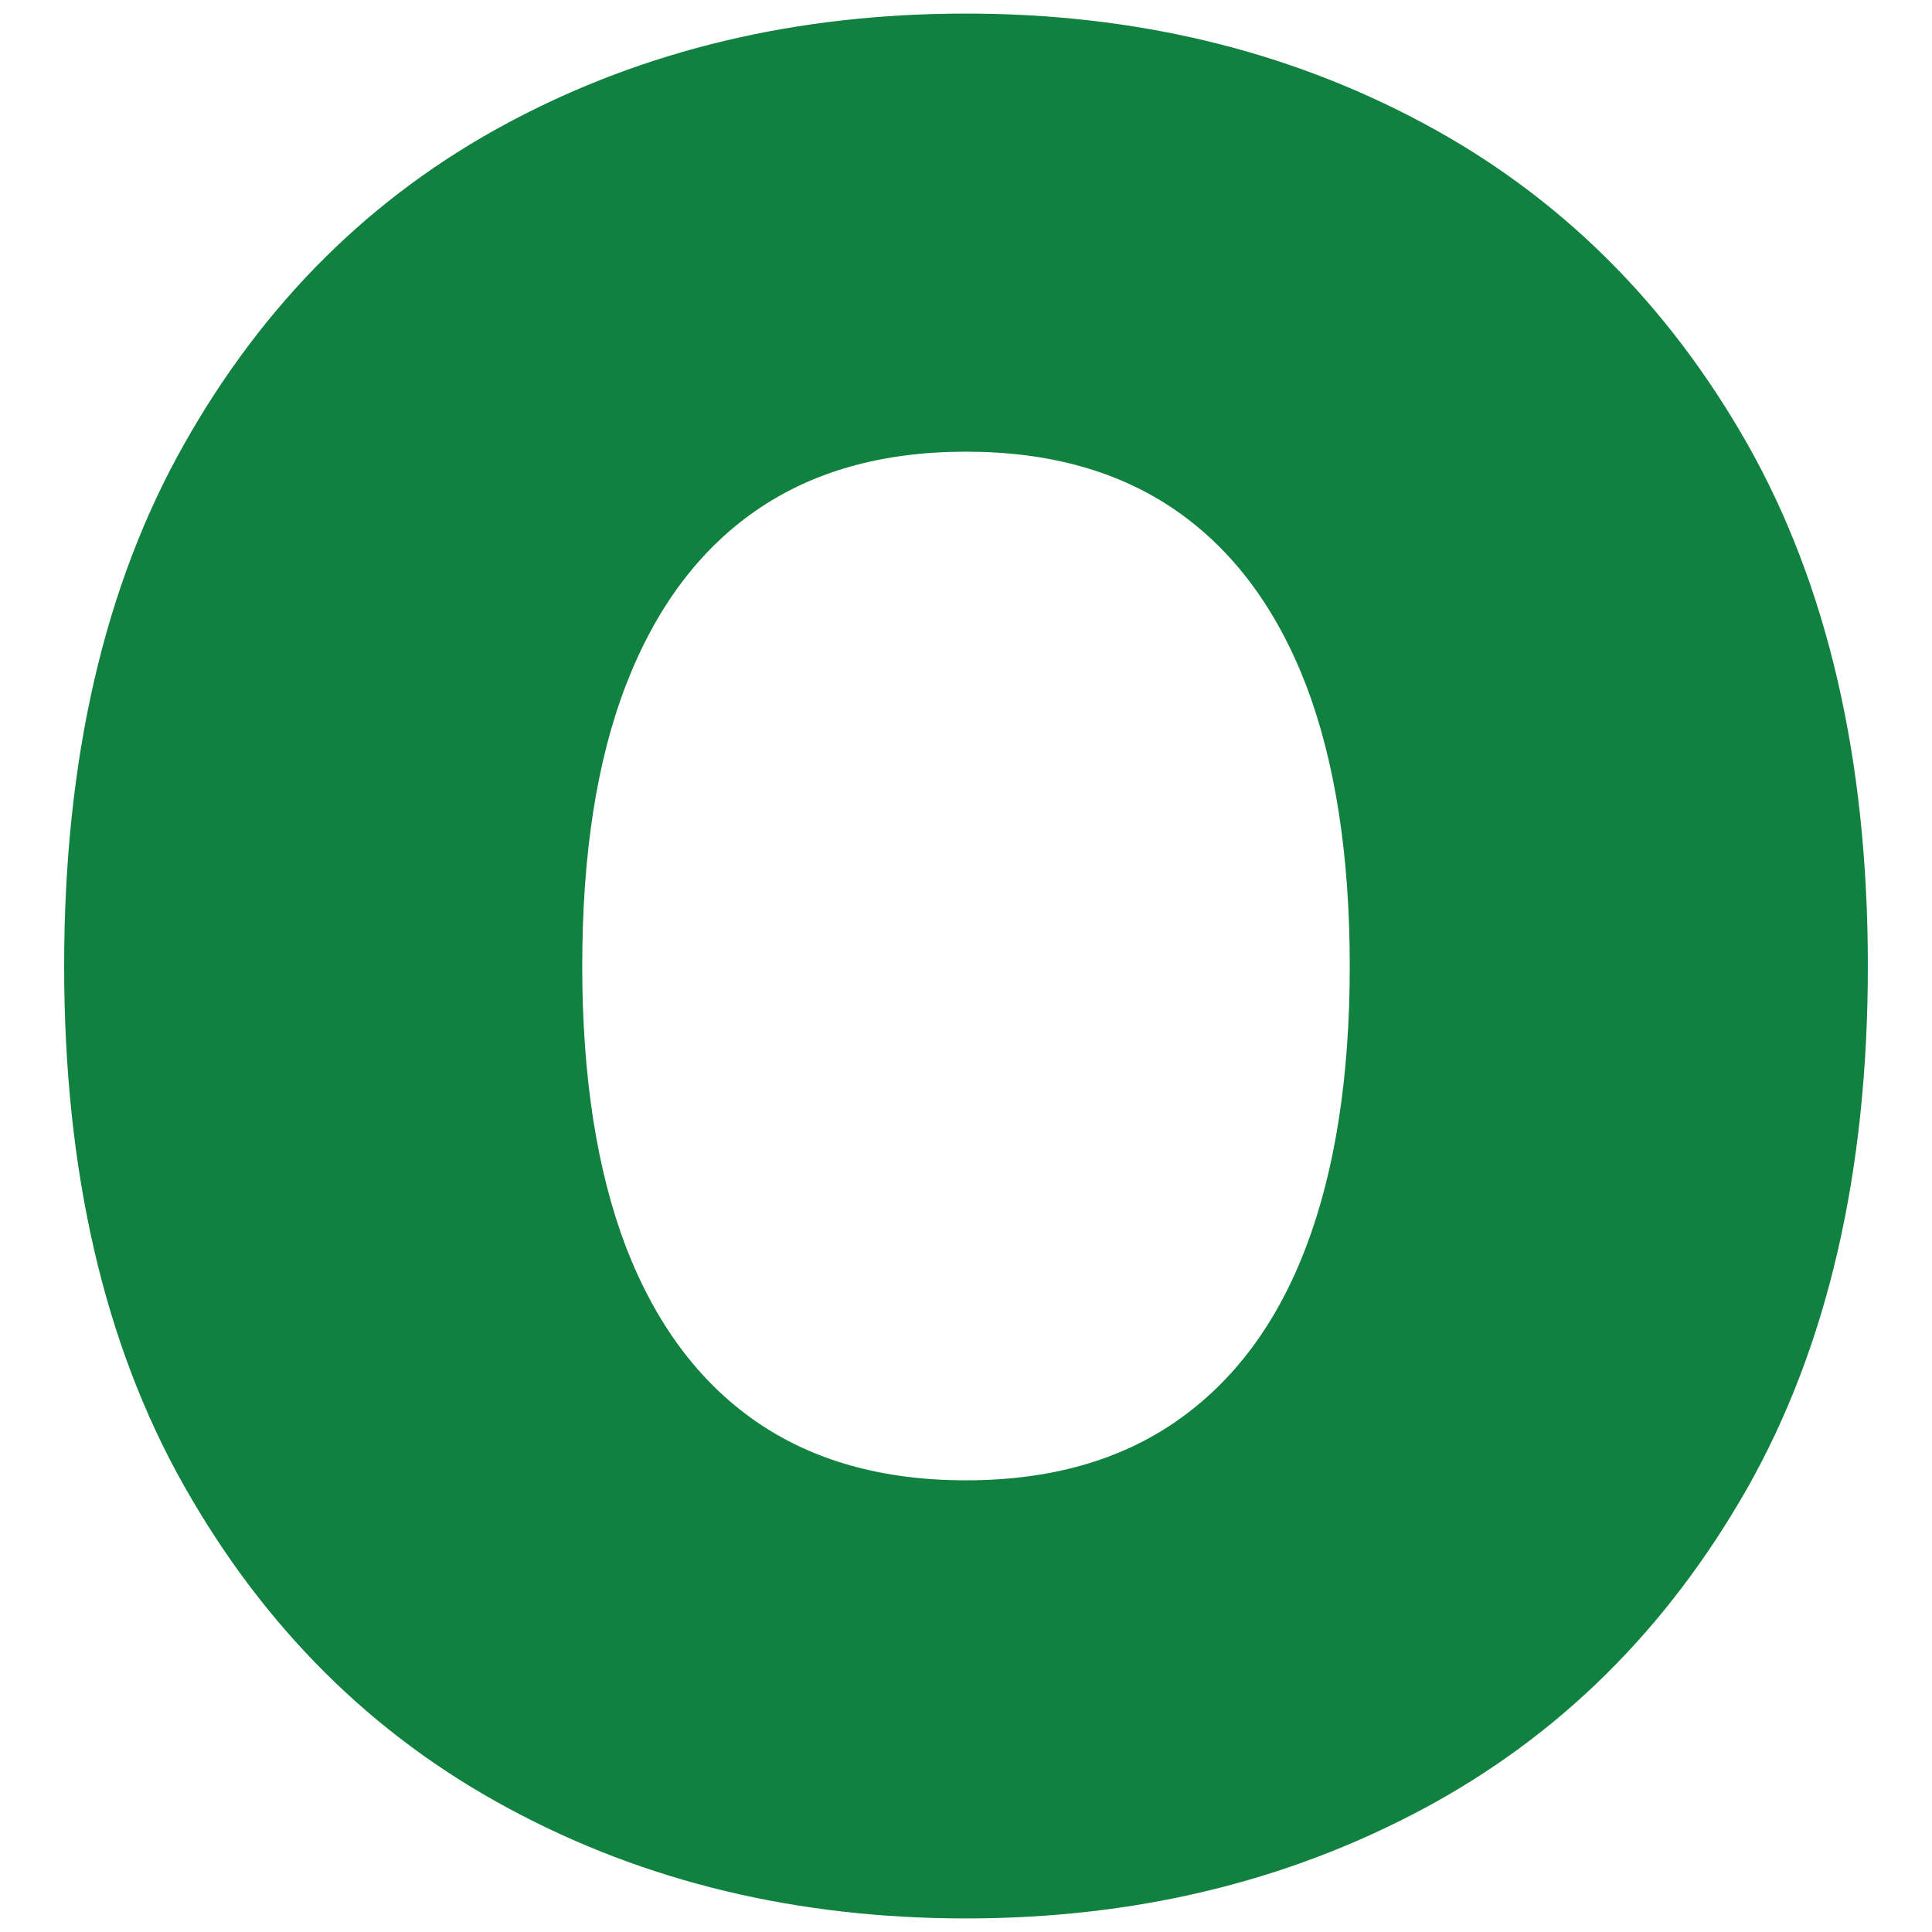
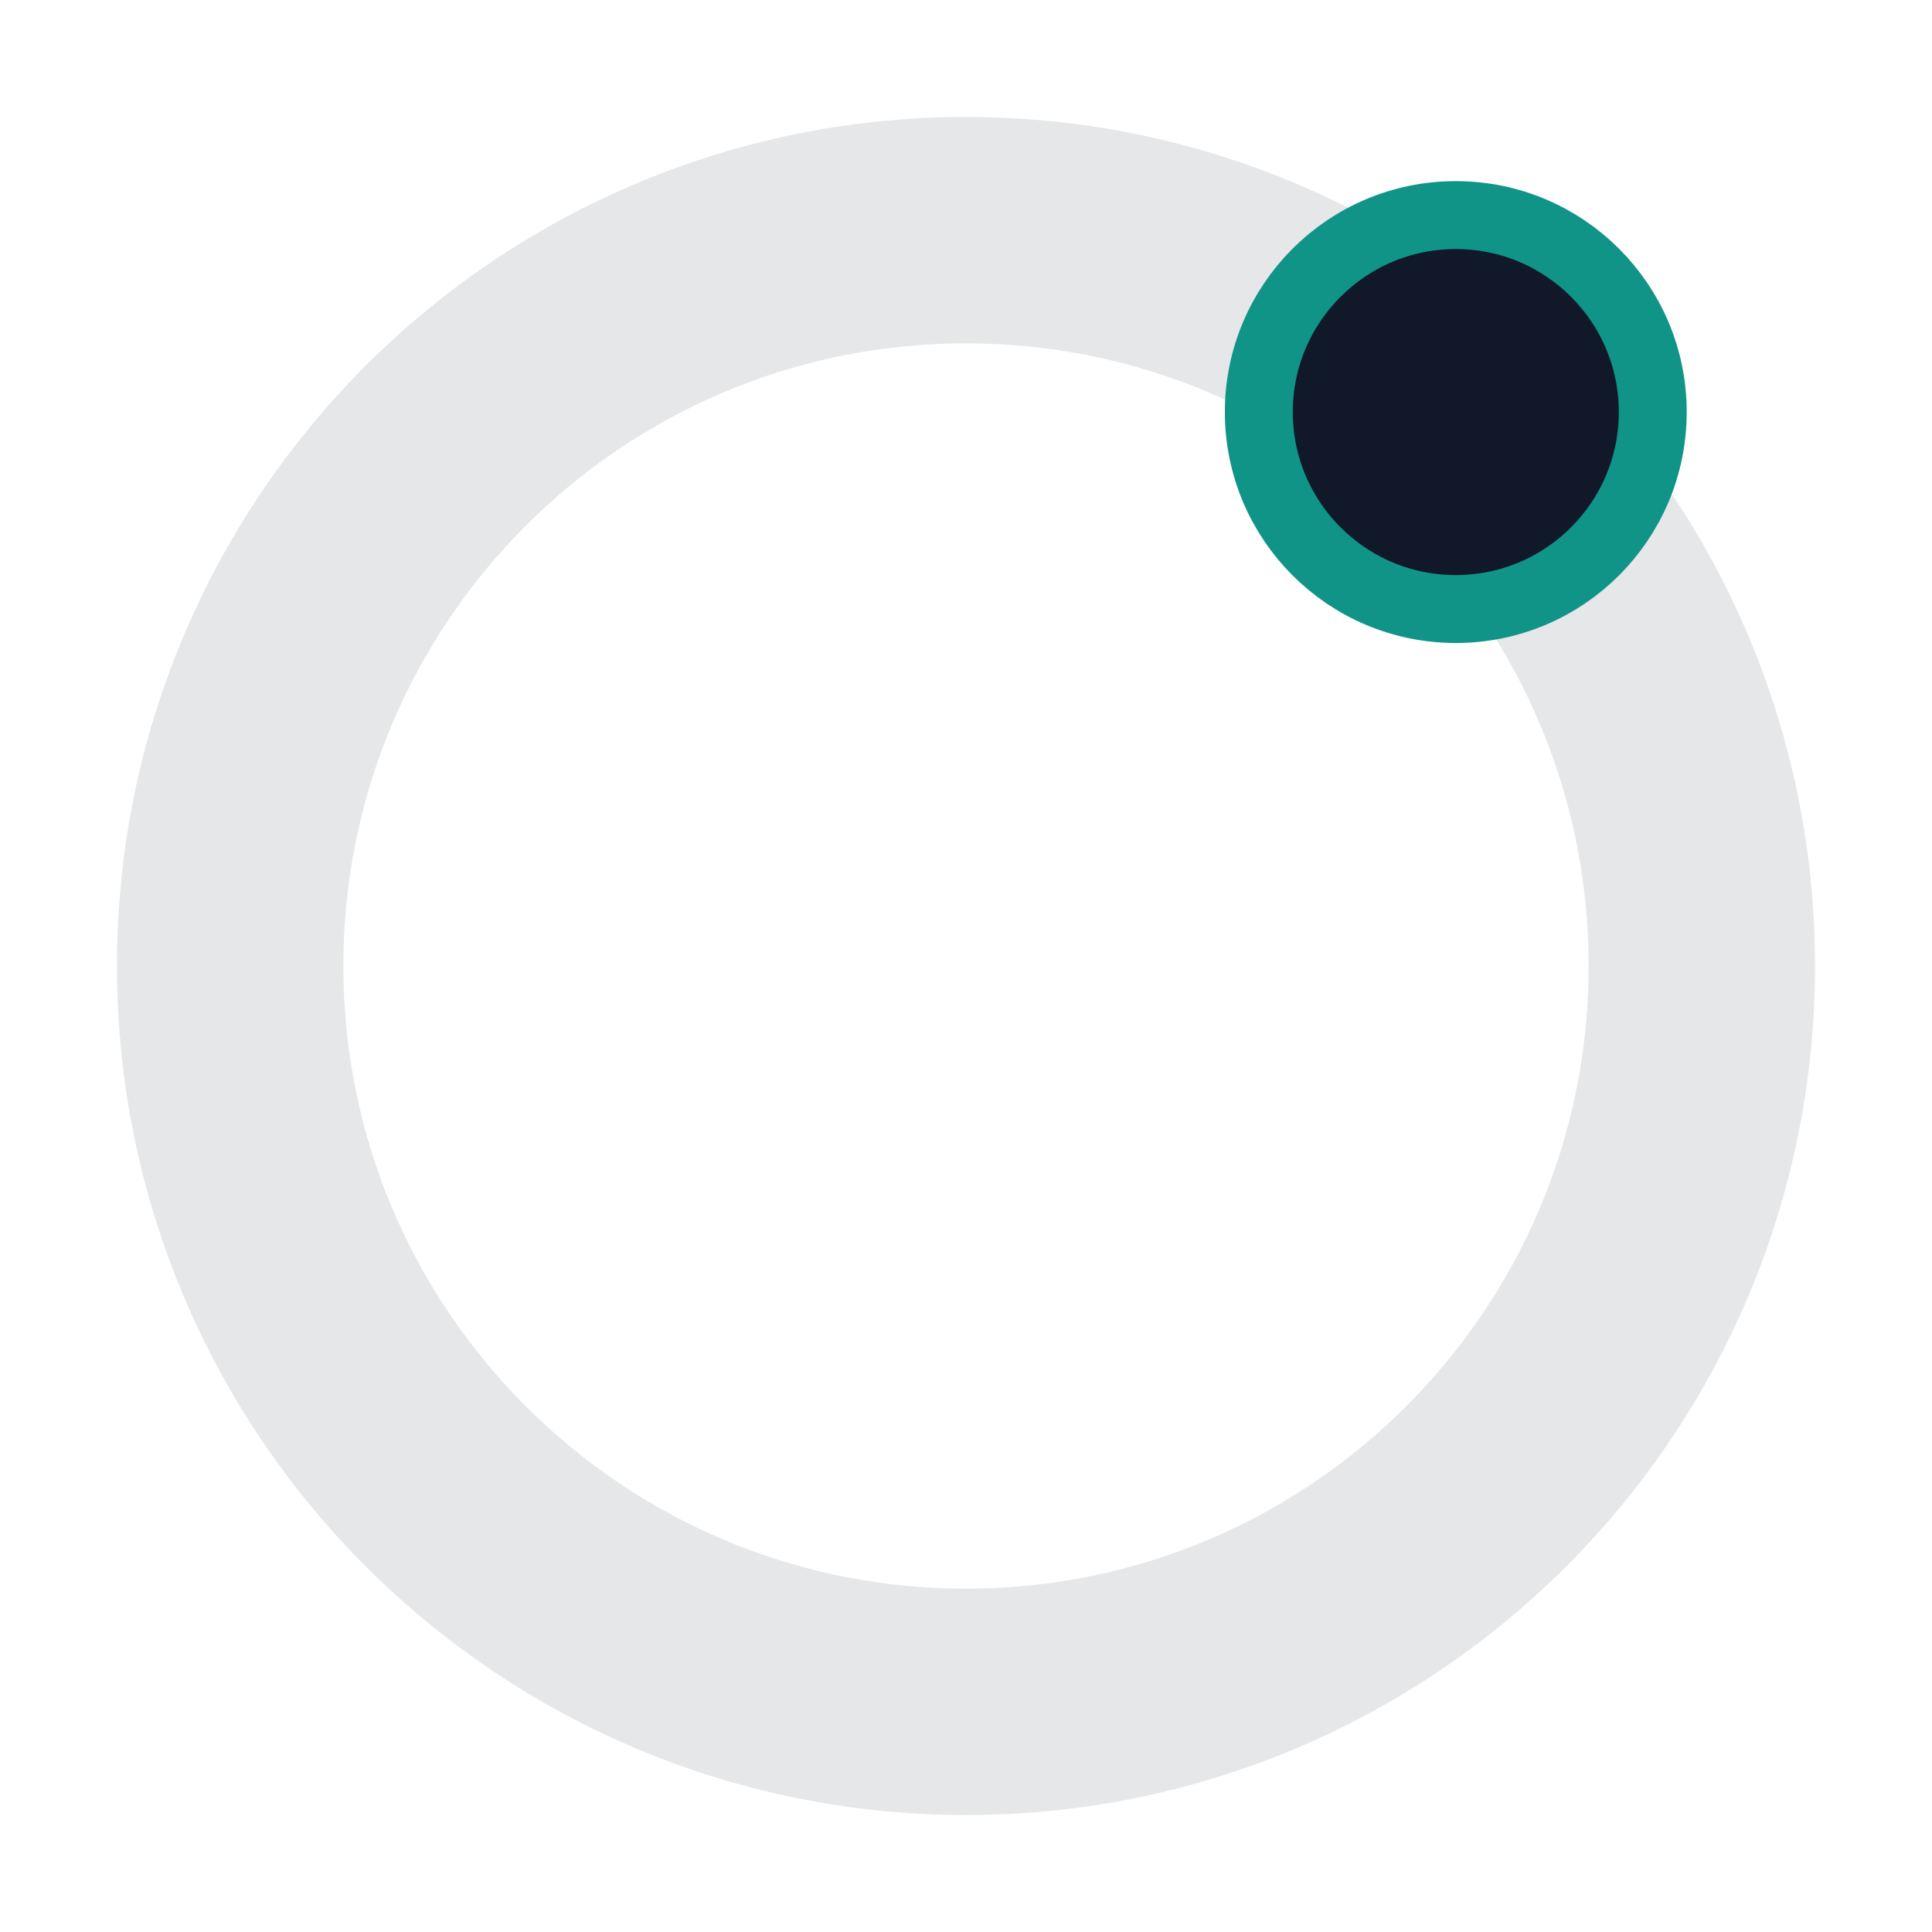
<svg xmlns="http://www.w3.org/2000/svg" version="1.1" id="Layer_1" x="0px" y="0px" viewBox="0 0 512 512" style="enable-background:new 0 0 512 512;" xml:space="preserve">
  <style type="text/css">
- 	.st0{fill:#118140;}
+ 	.st0{fill:none;stroke:#E6E7E8;stroke-width:60;stroke-miterlimit:10;}
+ 	.st1{fill:#10182A;stroke:#109488;stroke-width:18;stroke-miterlimit:10;}
</style>
-   <path class="st0" d="M495,256c0,54.7-10.7,100.8-31.9,138.3c-21.3,37.5-50,65.9-86.2,85.2c-36.2,19.3-76.4,28.9-120.9,28.9  c-44.8,0-85.2-9.7-121.3-29.2c-36.1-19.4-64.7-47.9-85.9-85.4C27.6,356.3,17,310.4,17,256c0-54.7,10.6-100.8,31.8-138.3  C70,80.1,98.6,51.8,134.7,32.5C170.8,13.2,211.2,3.6,256,3.6c44.5,0,84.8,9.6,120.9,28.9c36.2,19.3,64.9,47.7,86.2,85.2  C484.3,155.2,495,201.3,495,256z M357.7,256c0-29.4-3.9-54.3-11.6-74.5c-7.8-20.2-19.2-35.6-34.3-46.1  c-15.1-10.5-33.7-15.7-55.8-15.7c-22.1,0-40.7,5.2-55.8,15.7c-15.1,10.5-26.5,25.9-34.3,46.1c-7.8,20.2-11.6,45.1-11.6,74.5  s3.9,54.3,11.6,74.5c7.8,20.2,19.2,35.6,34.3,46.1c15.1,10.5,33.7,15.7,55.8,15.7c22.1,0,40.7-5.2,55.8-15.7  c15.1-10.5,26.6-25.8,34.3-46.1C353.8,310.3,357.7,285.4,357.7,256z" />
+   <circle class="st0" cx="256" cy="256" r="195" />
+   <g>
+     <circle class="st1" cx="385.8" cy="109.2" r="52.2" />
+   </g>
</svg>
